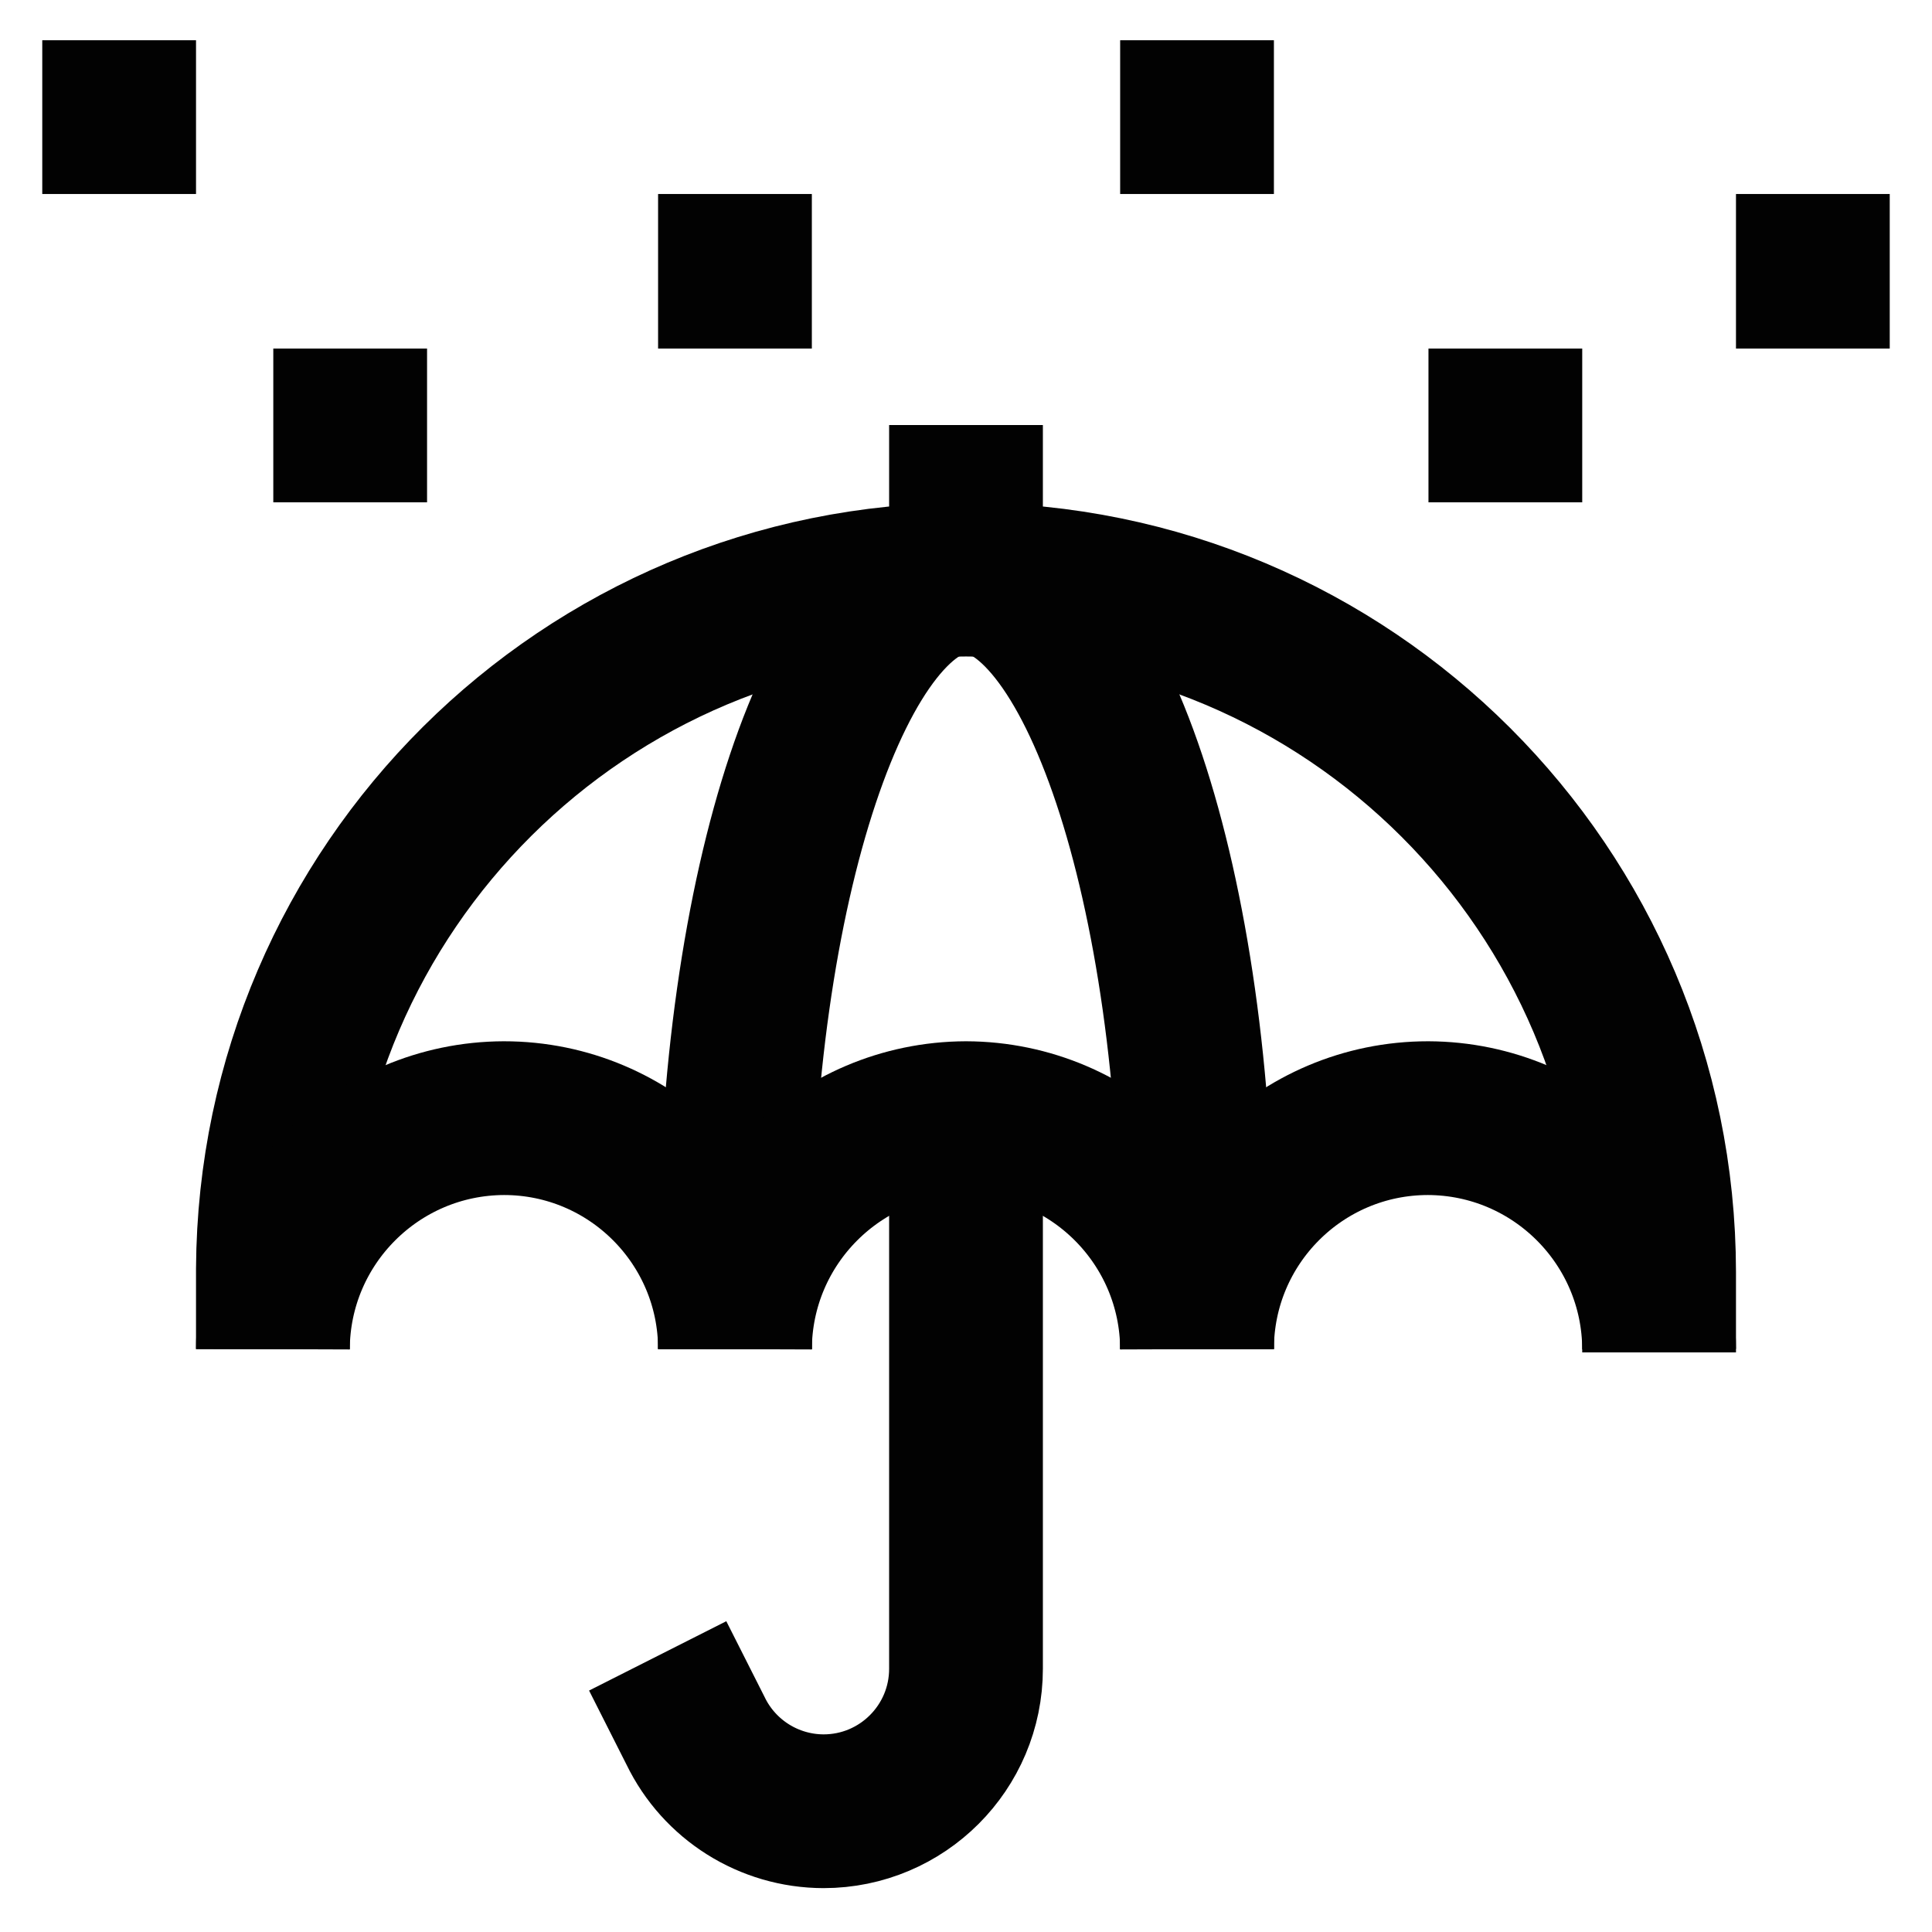
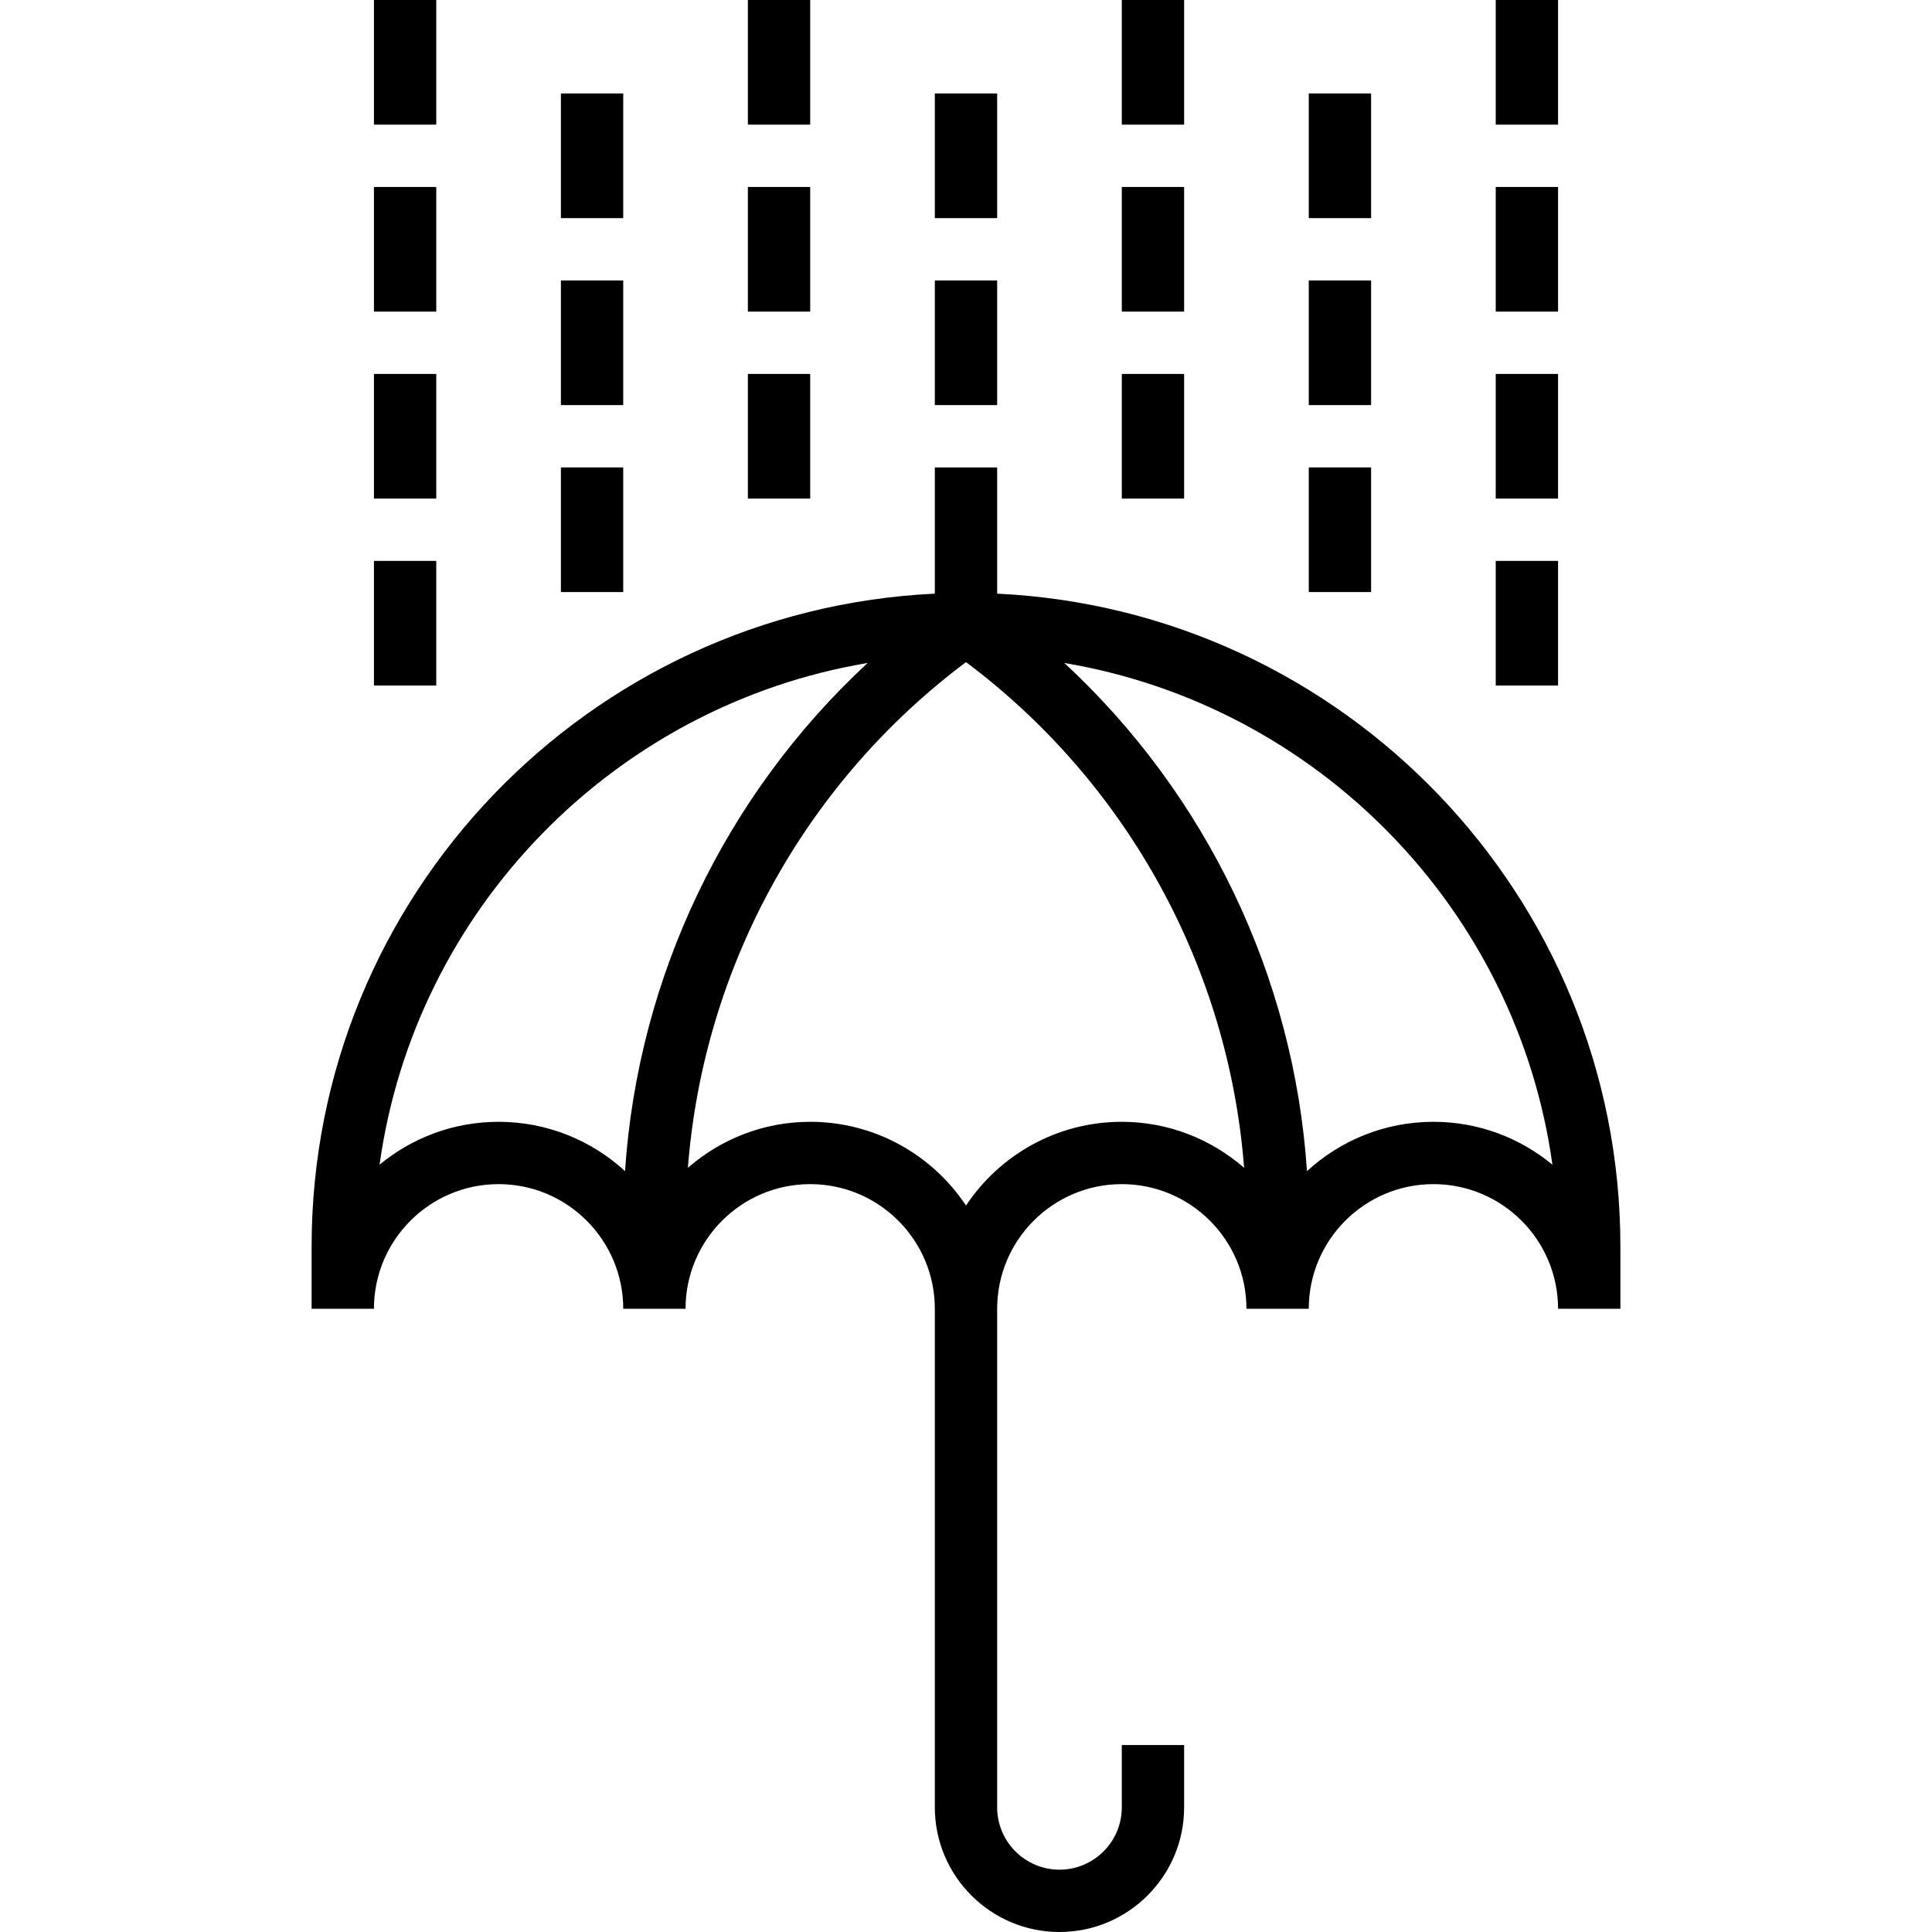
- <svg xmlns="http://www.w3.org/2000/svg" width="800px" height="800px" viewBox="0 0 24 24" id="Layer_1" data-name="Layer 1" fill="#000000">
+ <svg xmlns="http://www.w3.org/2000/svg" fill="#000000" version="1.1" id="Layer_1" viewBox="0 0 496 496" xml:space="preserve" width="800px" height="800px">
  <g id="SVGRepo_bgCarrier" stroke-width="0" />
  <g id="SVGRepo_tracerCarrier" stroke-linecap="round" stroke-linejoin="round" />
  <g id="SVGRepo_iconCarrier">
-     <defs>
-       <style>.cls-1{fill:none;stroke:#020202;stroke-miterlimit:10;stroke-width:1.91px;}</style>
-     </defs>
-     <path class="cls-1" d="M3.39,16.76v-1A8.61,8.61,0,0,1,12,7.2h0a8.61,8.61,0,0,1,8.61,8.6v1" />
-     <path class="cls-1" d="M9.13,16.76v-1c0-4.75,1.29-8.6,2.87-8.6h0c1.58,0,2.87,3.85,2.87,8.6v1" />
-     <path class="cls-1" d="M14.87,16.76a2.87,2.87,0,0,1,2.87-2.87h0a2.88,2.88,0,0,1,2.87,2.87" />
-     <path class="cls-1" d="M9.13,16.76A2.88,2.88,0,0,1,12,13.89h0a2.88,2.88,0,0,1,2.87,2.87" />
-     <path class="cls-1" d="M3.39,16.76a2.88,2.88,0,0,1,2.87-2.87h0a2.87,2.87,0,0,1,2.87,2.87" />
-     <line class="cls-1" x1="12" y1="5.28" x2="12" y2="7.2" />
-     <path class="cls-1" d="M12,13.89v6.84a1.77,1.77,0,0,1-1.77,1.77h0a1.77,1.77,0,0,1-1.59-1l-.47-.93" />
-     <line class="cls-1" x1="1.48" y1="0.5" x2="1.48" y2="2.41" />
-     <line class="cls-1" x1="4.35" y1="4.33" x2="4.35" y2="6.24" />
-     <line class="cls-1" x1="9.13" y1="2.41" x2="9.13" y2="4.33" />
-     <line class="cls-1" x1="14.87" y1="0.5" x2="14.87" y2="2.41" />
-     <line class="cls-1" x1="18.7" y1="4.33" x2="18.7" y2="6.24" />
-     <line class="cls-1" x1="22.52" y1="2.41" x2="22.52" y2="4.33" />
+     <g>
+       <g>
+         <g>
+           <path d="M256,152.408V120h-16v32.408C151.088,156.624,80,230.064,80,320v16h16c0-17.648,14.352-32,32-32s32,14.352,32,32h16 c0-17.648,14.352-32,32-32s32,14.352,32,32v128c0,17.648,14.352,32,32,32s32-14.352,32-32v-16h-16v16c0,8.824-7.176,16-16,16 c-8.824,0-16-7.176-16-16V336c0-17.648,14.352-32,32-32s32,14.352,32,32h16c0-17.648,14.352-32,32-32s32,14.352,32,32h16v-16 C416,230.064,344.912,156.624,256,152.408z M160.464,300.664C151.912,292.808,140.504,288,128,288 c-11.6,0-22.248,4.136-30.552,11.008c9.104-65.616,60.28-117.872,125.304-128.808 C186.248,204.016,163.792,250.696,160.464,300.664z M288,288c-16.672,0-31.392,8.544-40,21.496 C239.392,296.544,224.672,288,208,288c-12.016,0-22.968,4.48-31.4,11.808c3.984-51.376,29.952-98.792,71.4-129.824 c41.448,31.032,67.416,78.448,71.4,129.824C310.968,292.488,300.016,288,288,288z M368,288c-12.504,0-23.912,4.808-32.464,12.672 c-3.328-49.968-25.784-96.648-62.288-130.464c65.024,10.928,116.2,63.192,125.304,128.808C390.248,292.136,379.6,288,368,288z" />
+           <rect x="384" width="16" height="32" />
+           <rect x="288" width="16" height="32" />
+           <rect x="192" width="16" height="32" />
+           <rect x="384" y="96" width="16" height="32" />
+           <rect x="384" y="48" width="16" height="32" />
+           <rect x="336" y="72" width="16" height="32" />
+           <rect x="384" y="144" width="16" height="32" />
+           <rect x="336" y="120" width="16" height="32" />
+           <rect x="336" y="24" width="16" height="32" />
+           <rect x="288" y="96" width="16" height="32" />
+           <rect x="288" y="48" width="16" height="32" />
+           <rect x="240" y="72" width="16" height="32" />
+           <rect x="240" y="24" width="16" height="32" />
+           <rect x="192" y="96" width="16" height="32" />
+           <rect x="192" y="48" width="16" height="32" />
+           <rect x="144" y="72" width="16" height="32" />
+           <rect x="144" y="120" width="16" height="32" />
+           <rect x="144" y="24" width="16" height="32" />
+           <rect x="96" y="48" width="16" height="32" />
+           <rect x="96" y="96" width="16" height="32" />
+           <rect x="96" y="144" width="16" height="32" />
+           <rect x="96" width="16" height="32" />
+         </g>
+       </g>
+     </g>
  </g>
</svg>
